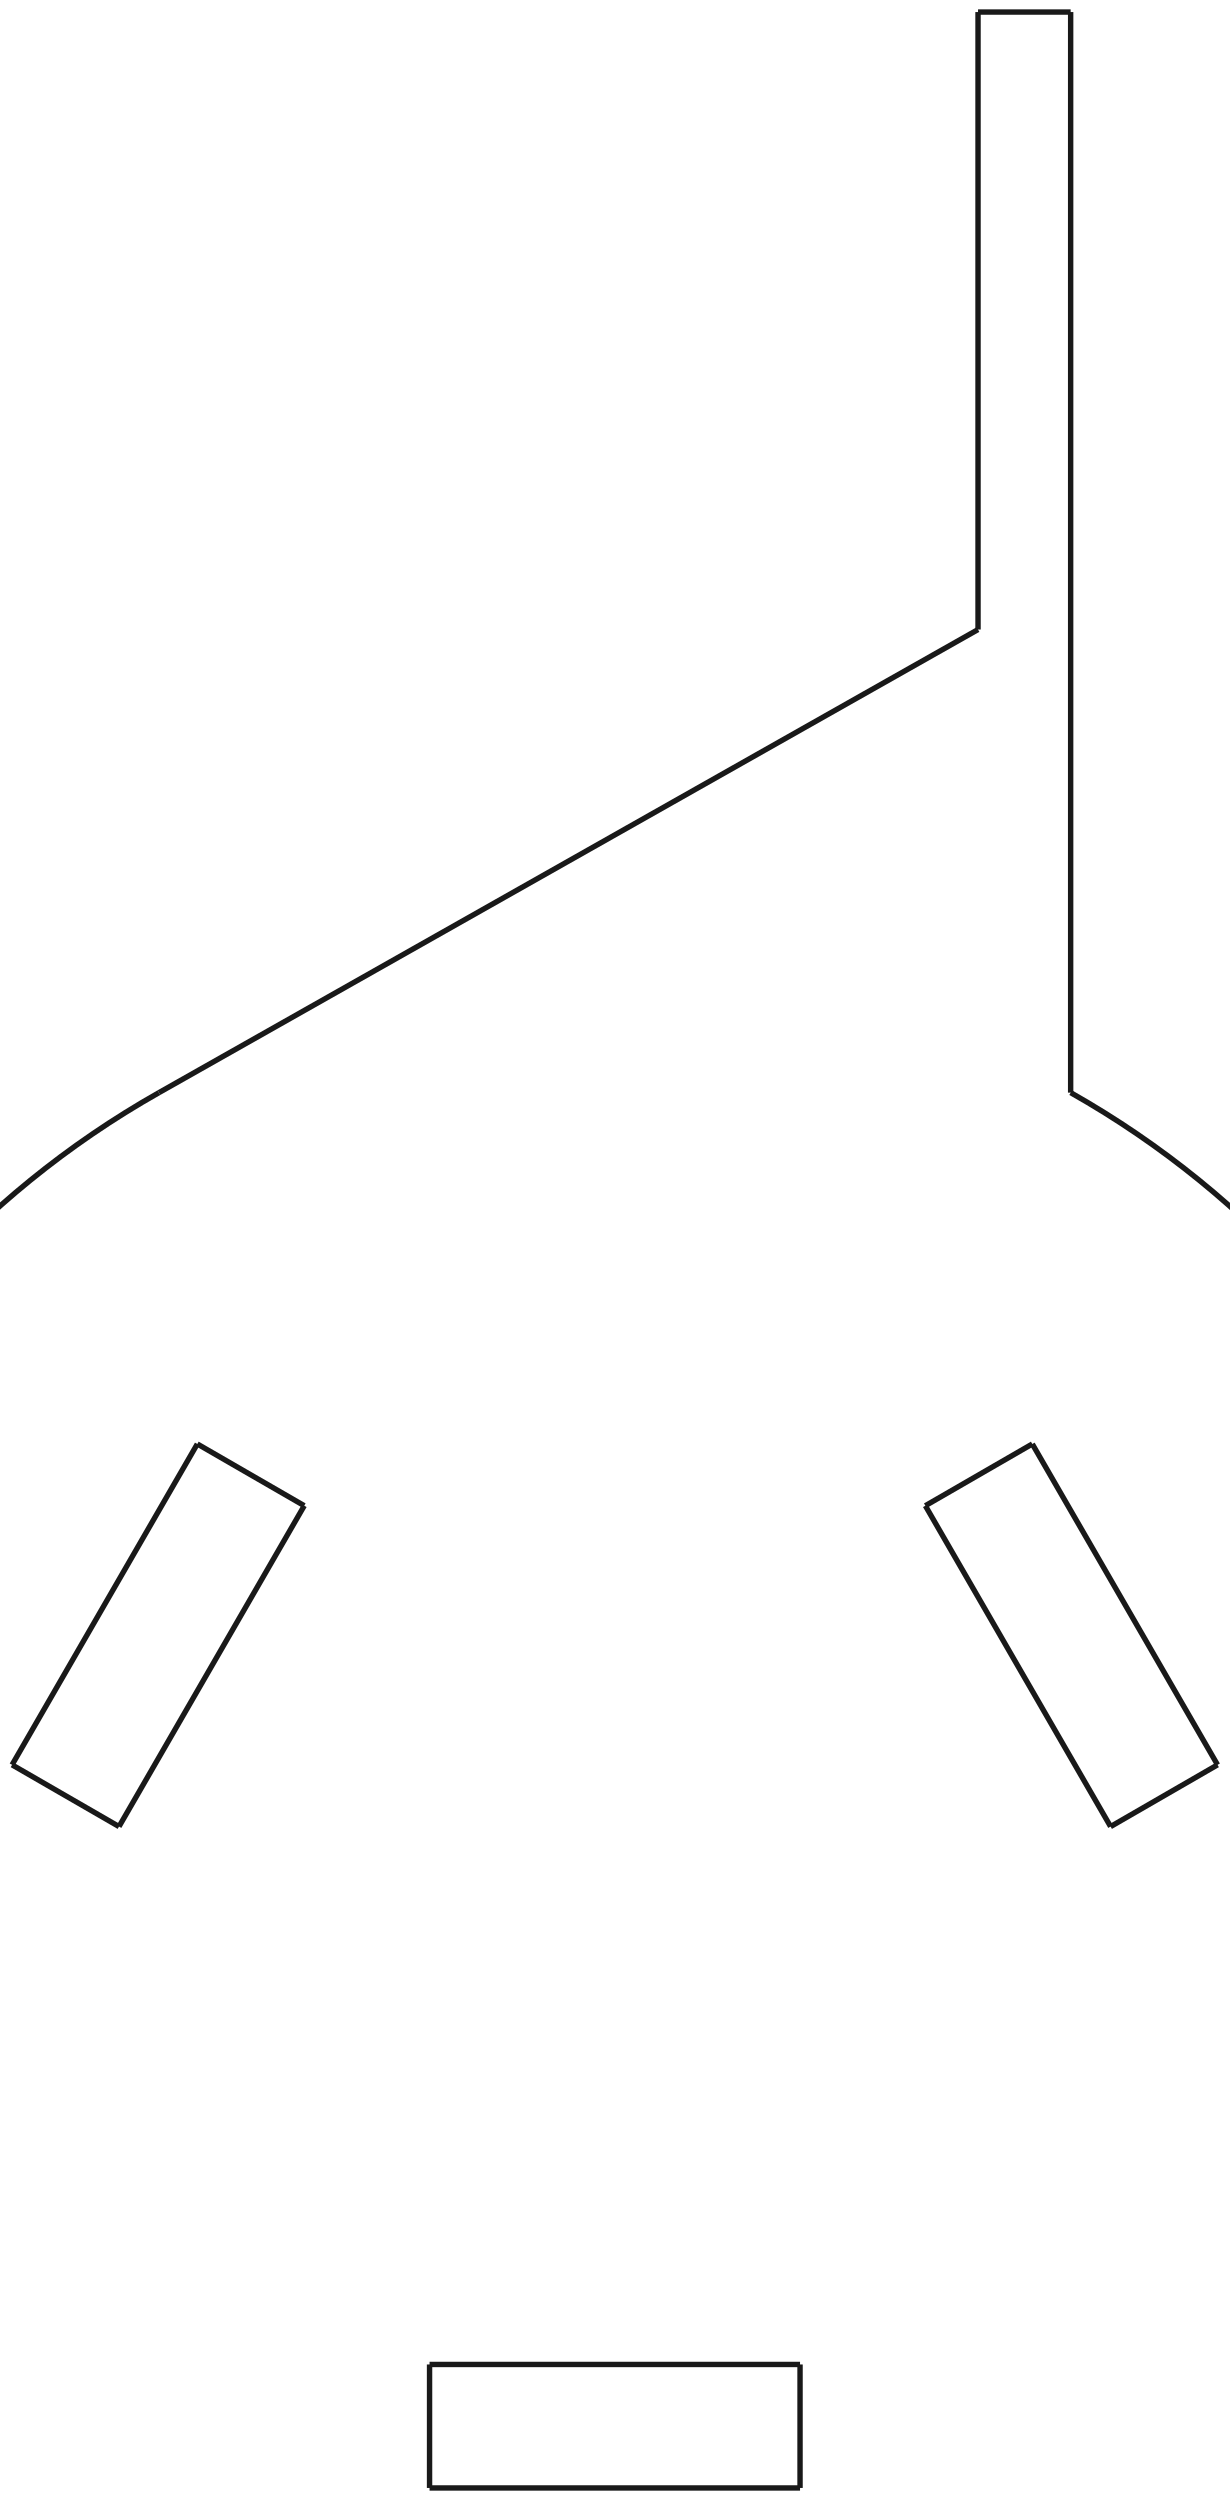
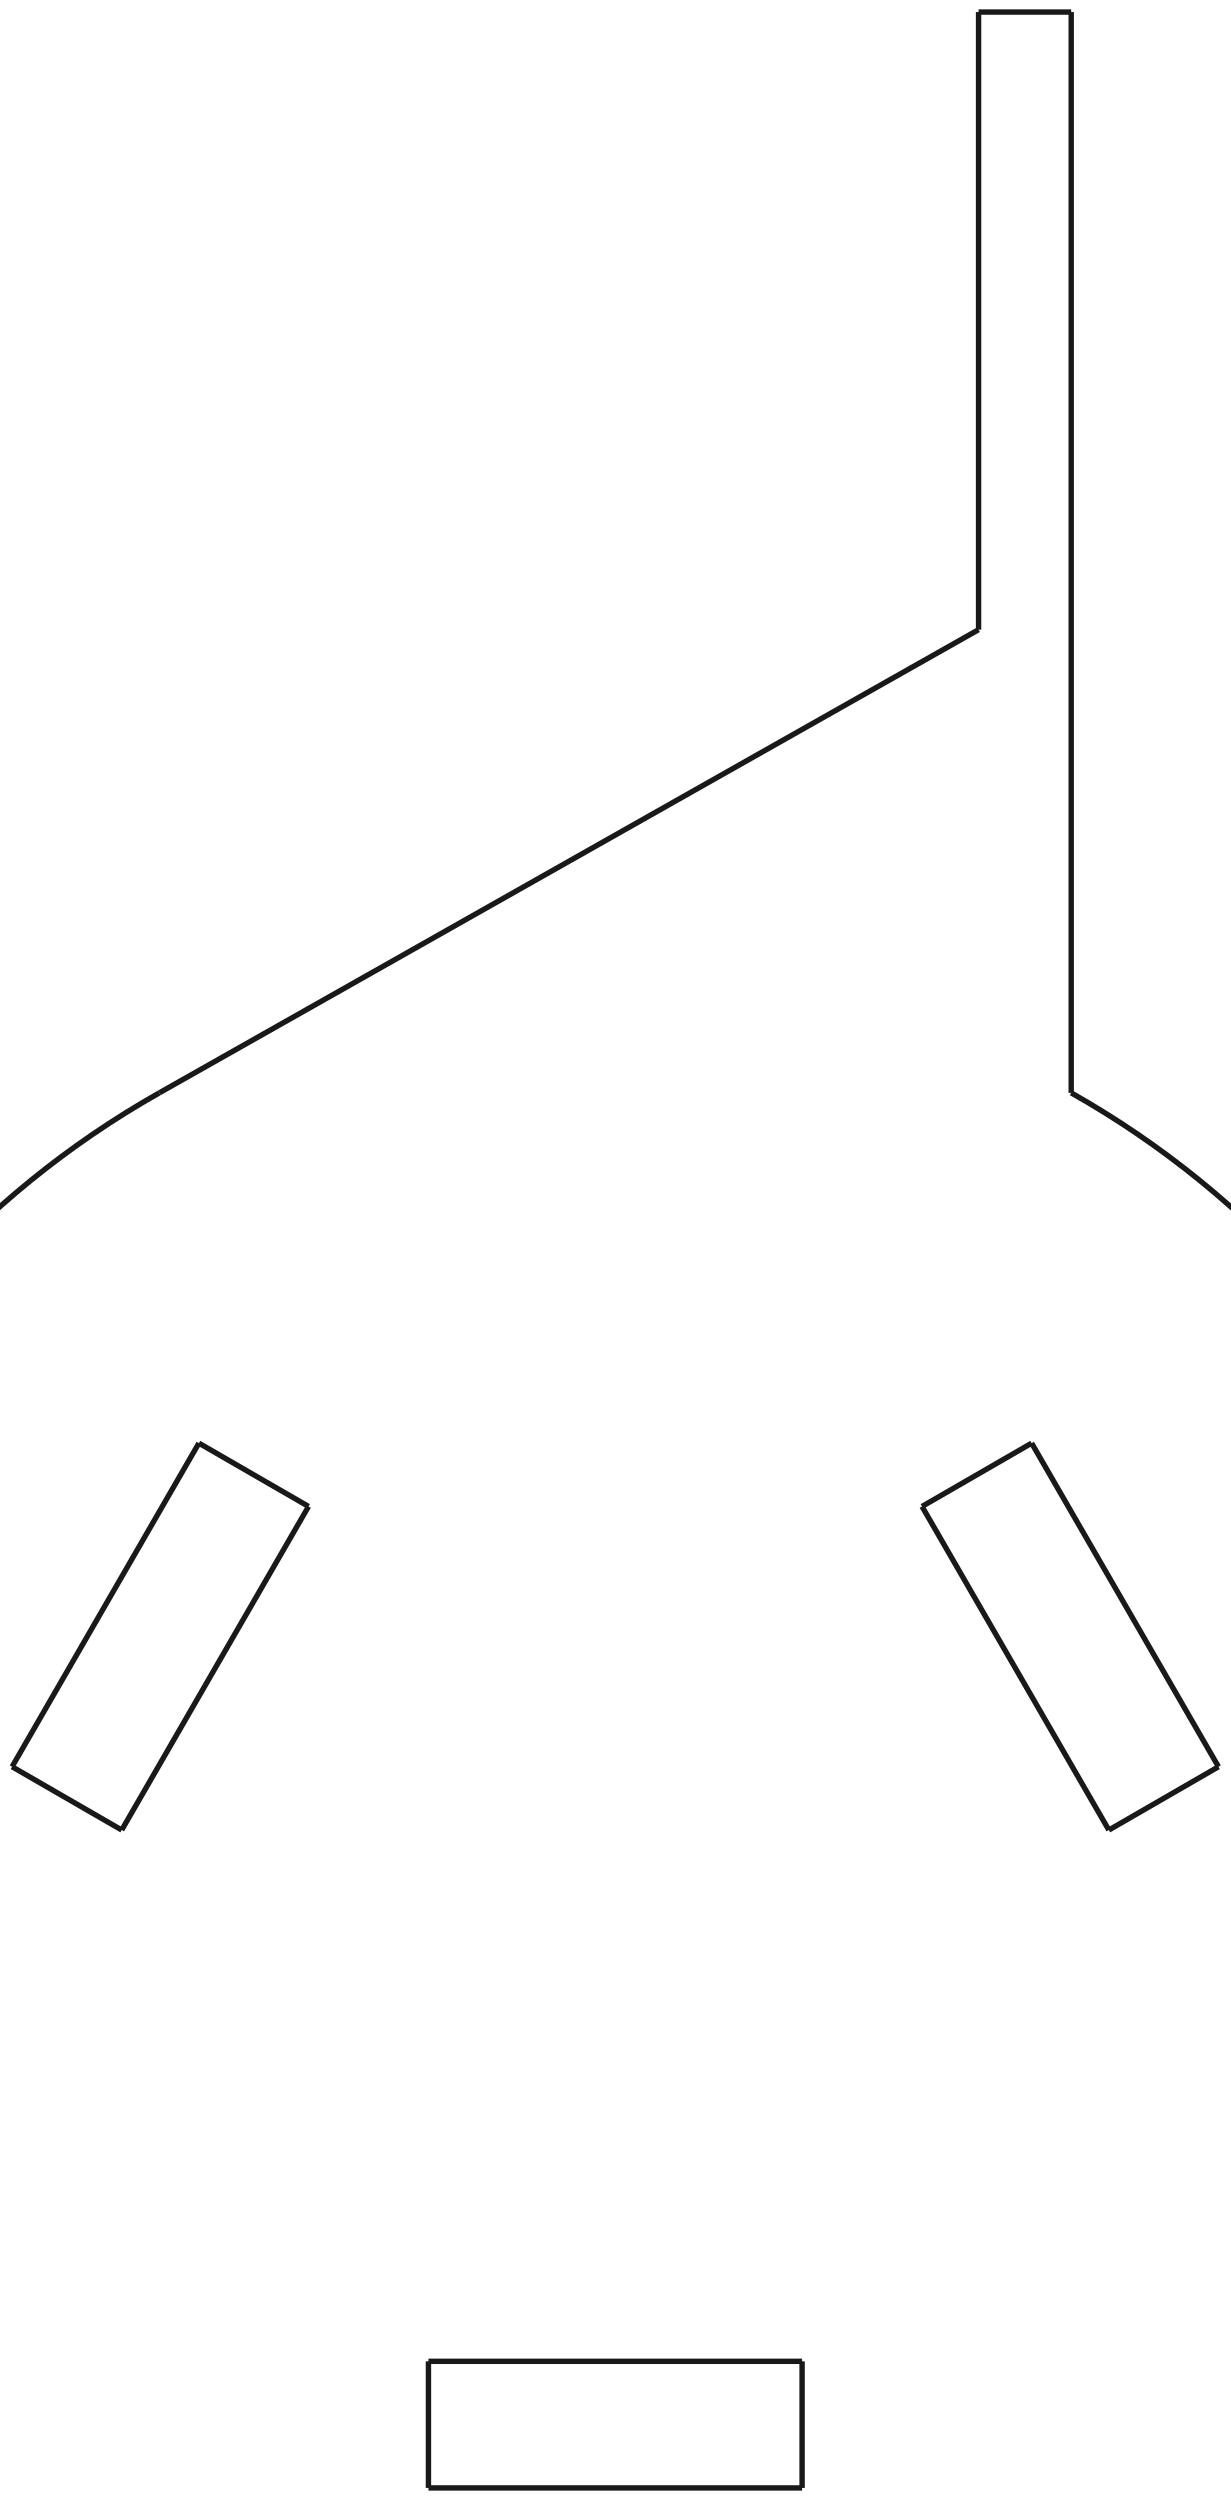
- <svg xmlns="http://www.w3.org/2000/svg" width="79.653mm" height="161.949mm" viewBox="0 0 79.653 161.949" version="1.1">
-   <g transform="translate(39.82633,123.0108) scale(1,-1)">
+ <svg xmlns="http://www.w3.org/2000/svg" width="79.699mm" height="161.919mm" viewBox="0 0 79.699 161.919" version="1.1">
+   <g transform="translate(39.84942,123.0113) scale(1,-1)">
    <path id="Shape2DView" d="M 23.53 122.23 L 23.53 82.23 " stroke="#191919" stroke-width="0.35 px" style="stroke-width:0.35;stroke-miterlimit:4;stroke-dasharray:none;fill:none;fill-rule: evenodd " />
    <path id="Shape2DView" d="M 23.53 122.23 L 29.53 122.23 " stroke="#191919" stroke-width="0.35 px" style="stroke-width:0.35;stroke-miterlimit:4;stroke-dasharray:none;fill:none;fill-rule: evenodd " />
    <path id="Shape2DView" d="M 23.53 82.23 L -29.53 52.23 " stroke="#191919" stroke-width="0.35 px" style="stroke-width:0.35;stroke-miterlimit:4;stroke-dasharray:none;fill:none;fill-rule: evenodd " />
    <path id="Shape2DView" d="M 29.53 122.23 L 29.53 52.23 " stroke="#191919" stroke-width="0.35 px" style="stroke-width:0.35;stroke-miterlimit:4;stroke-dasharray:none;fill:none;fill-rule: evenodd " />
    <path id="Shape2DView" d="M -29.53 52.23 A 60.0 60.0 0 1 1 29.53 52.23 " stroke="#191919" stroke-width="0.35 px" style="stroke-width:0.35;stroke-miterlimit:4;stroke-dasharray:none;fill:none;fill-rule: evenodd " />
-     <path id="Shape2DView" d="M 12.0 -38.158 L -12.0 -38.158 " stroke="#191919" stroke-width="0.35 px" style="stroke-width:0.35;stroke-miterlimit:4;stroke-dasharray:none;fill:none;fill-rule: evenodd " />
-     <path id="Shape2DView" d="M 12.0 -30.158 L 12.0 -38.158 " stroke="#191919" stroke-width="0.35 px" style="stroke-width:0.35;stroke-miterlimit:4;stroke-dasharray:none;fill:none;fill-rule: evenodd " />
-     <path id="Shape2DView" d="M -12.0 -38.158 L -12.0 -30.158 " stroke="#191919" stroke-width="0.35 px" style="stroke-width:0.35;stroke-miterlimit:4;stroke-dasharray:none;fill:none;fill-rule: evenodd " />
-     <path id="Shape2DView" d="M -12.0 -30.158 L 12.0 -30.158 " stroke="#191919" stroke-width="0.35 px" style="stroke-width:0.35;stroke-miterlimit:4;stroke-dasharray:none;fill:none;fill-rule: evenodd " />
-     <path id="Shape2DView" d="M 32.117 4.686 L 20.117 25.471 " stroke="#191919" stroke-width="0.35 px" style="stroke-width:0.35;stroke-miterlimit:4;stroke-dasharray:none;fill:none;fill-rule: evenodd " />
-     <path id="Shape2DView" d="M 39.045 8.686 L 32.117 4.686 " stroke="#191919" stroke-width="0.35 px" style="stroke-width:0.35;stroke-miterlimit:4;stroke-dasharray:none;fill:none;fill-rule: evenodd " />
-     <path id="Shape2DView" d="M 27.045 29.471 L 39.045 8.686 " stroke="#191919" stroke-width="0.35 px" style="stroke-width:0.35;stroke-miterlimit:4;stroke-dasharray:none;fill:none;fill-rule: evenodd " />
-     <path id="Shape2DView" d="M 20.117 25.471 L 27.045 29.471 " stroke="#191919" stroke-width="0.35 px" style="stroke-width:0.35;stroke-miterlimit:4;stroke-dasharray:none;fill:none;fill-rule: evenodd " />
-     <path id="Shape2DView" d="M -32.117 4.686 L -39.045 8.686 " stroke="#191919" stroke-width="0.35 px" style="stroke-width:0.35;stroke-miterlimit:4;stroke-dasharray:none;fill:none;fill-rule: evenodd " />
-     <path id="Shape2DView" d="M -20.117 25.471 L -32.117 4.686 " stroke="#191919" stroke-width="0.35 px" style="stroke-width:0.35;stroke-miterlimit:4;stroke-dasharray:none;fill:none;fill-rule: evenodd " />
-     <path id="Shape2DView" d="M -27.045 29.471 L -20.117 25.471 " stroke="#191919" stroke-width="0.35 px" style="stroke-width:0.35;stroke-miterlimit:4;stroke-dasharray:none;fill:none;fill-rule: evenodd " />
-     <path id="Shape2DView" d="M -39.045 8.686 L -27.045 29.471 " stroke="#191919" stroke-width="0.35 px" style="stroke-width:0.35;stroke-miterlimit:4;stroke-dasharray:none;fill:none;fill-rule: evenodd " />
+     <path id="Shape2DView" d="M 12.1 -38.126 L -12.1 -38.126 " stroke="#191919" stroke-width="0.35 px" style="stroke-width:0.35;stroke-miterlimit:4;stroke-dasharray:none;fill:none;fill-rule: evenodd " />
+     <path id="Shape2DView" d="M 12.1 -29.926 L 12.1 -38.126 " stroke="#191919" stroke-width="0.35 px" style="stroke-width:0.35;stroke-miterlimit:4;stroke-dasharray:none;fill:none;fill-rule: evenodd " />
+     <path id="Shape2DView" d="M -12.1 -38.126 L -12.1 -29.926 " stroke="#191919" stroke-width="0.35 px" style="stroke-width:0.35;stroke-miterlimit:4;stroke-dasharray:none;fill:none;fill-rule: evenodd " />
+     <path id="Shape2DView" d="M -12.1 -29.926 L 12.1 -29.926 " stroke="#191919" stroke-width="0.35 px" style="stroke-width:0.35;stroke-miterlimit:4;stroke-dasharray:none;fill:none;fill-rule: evenodd " />
+     <path id="Shape2DView" d="M 31.967 4.484 L 19.867 25.442 " stroke="#191919" stroke-width="0.35 px" style="stroke-width:0.35;stroke-miterlimit:4;stroke-dasharray:none;fill:none;fill-rule: evenodd " />
+     <path id="Shape2DView" d="M 39.068 8.584 L 31.967 4.484 " stroke="#191919" stroke-width="0.35 px" style="stroke-width:0.35;stroke-miterlimit:4;stroke-dasharray:none;fill:none;fill-rule: evenodd " />
+     <path id="Shape2DView" d="M 26.968 29.542 L 39.068 8.584 " stroke="#191919" stroke-width="0.35 px" style="stroke-width:0.35;stroke-miterlimit:4;stroke-dasharray:none;fill:none;fill-rule: evenodd " />
+     <path id="Shape2DView" d="M 19.867 25.442 L 26.968 29.542 " stroke="#191919" stroke-width="0.35 px" style="stroke-width:0.35;stroke-miterlimit:4;stroke-dasharray:none;fill:none;fill-rule: evenodd " />
+     <path id="Shape2DView" d="M -31.967 4.484 L -39.068 8.584 " stroke="#191919" stroke-width="0.35 px" style="stroke-width:0.35;stroke-miterlimit:4;stroke-dasharray:none;fill:none;fill-rule: evenodd " />
+     <path id="Shape2DView" d="M -19.867 25.442 L -31.967 4.484 " stroke="#191919" stroke-width="0.35 px" style="stroke-width:0.35;stroke-miterlimit:4;stroke-dasharray:none;fill:none;fill-rule: evenodd " />
+     <path id="Shape2DView" d="M -26.968 29.542 L -19.867 25.442 " stroke="#191919" stroke-width="0.35 px" style="stroke-width:0.35;stroke-miterlimit:4;stroke-dasharray:none;fill:none;fill-rule: evenodd " />
+     <path id="Shape2DView" d="M -39.068 8.584 L -26.968 29.542 " stroke="#191919" stroke-width="0.35 px" style="stroke-width:0.35;stroke-miterlimit:4;stroke-dasharray:none;fill:none;fill-rule: evenodd " />
  </g>
</svg>
